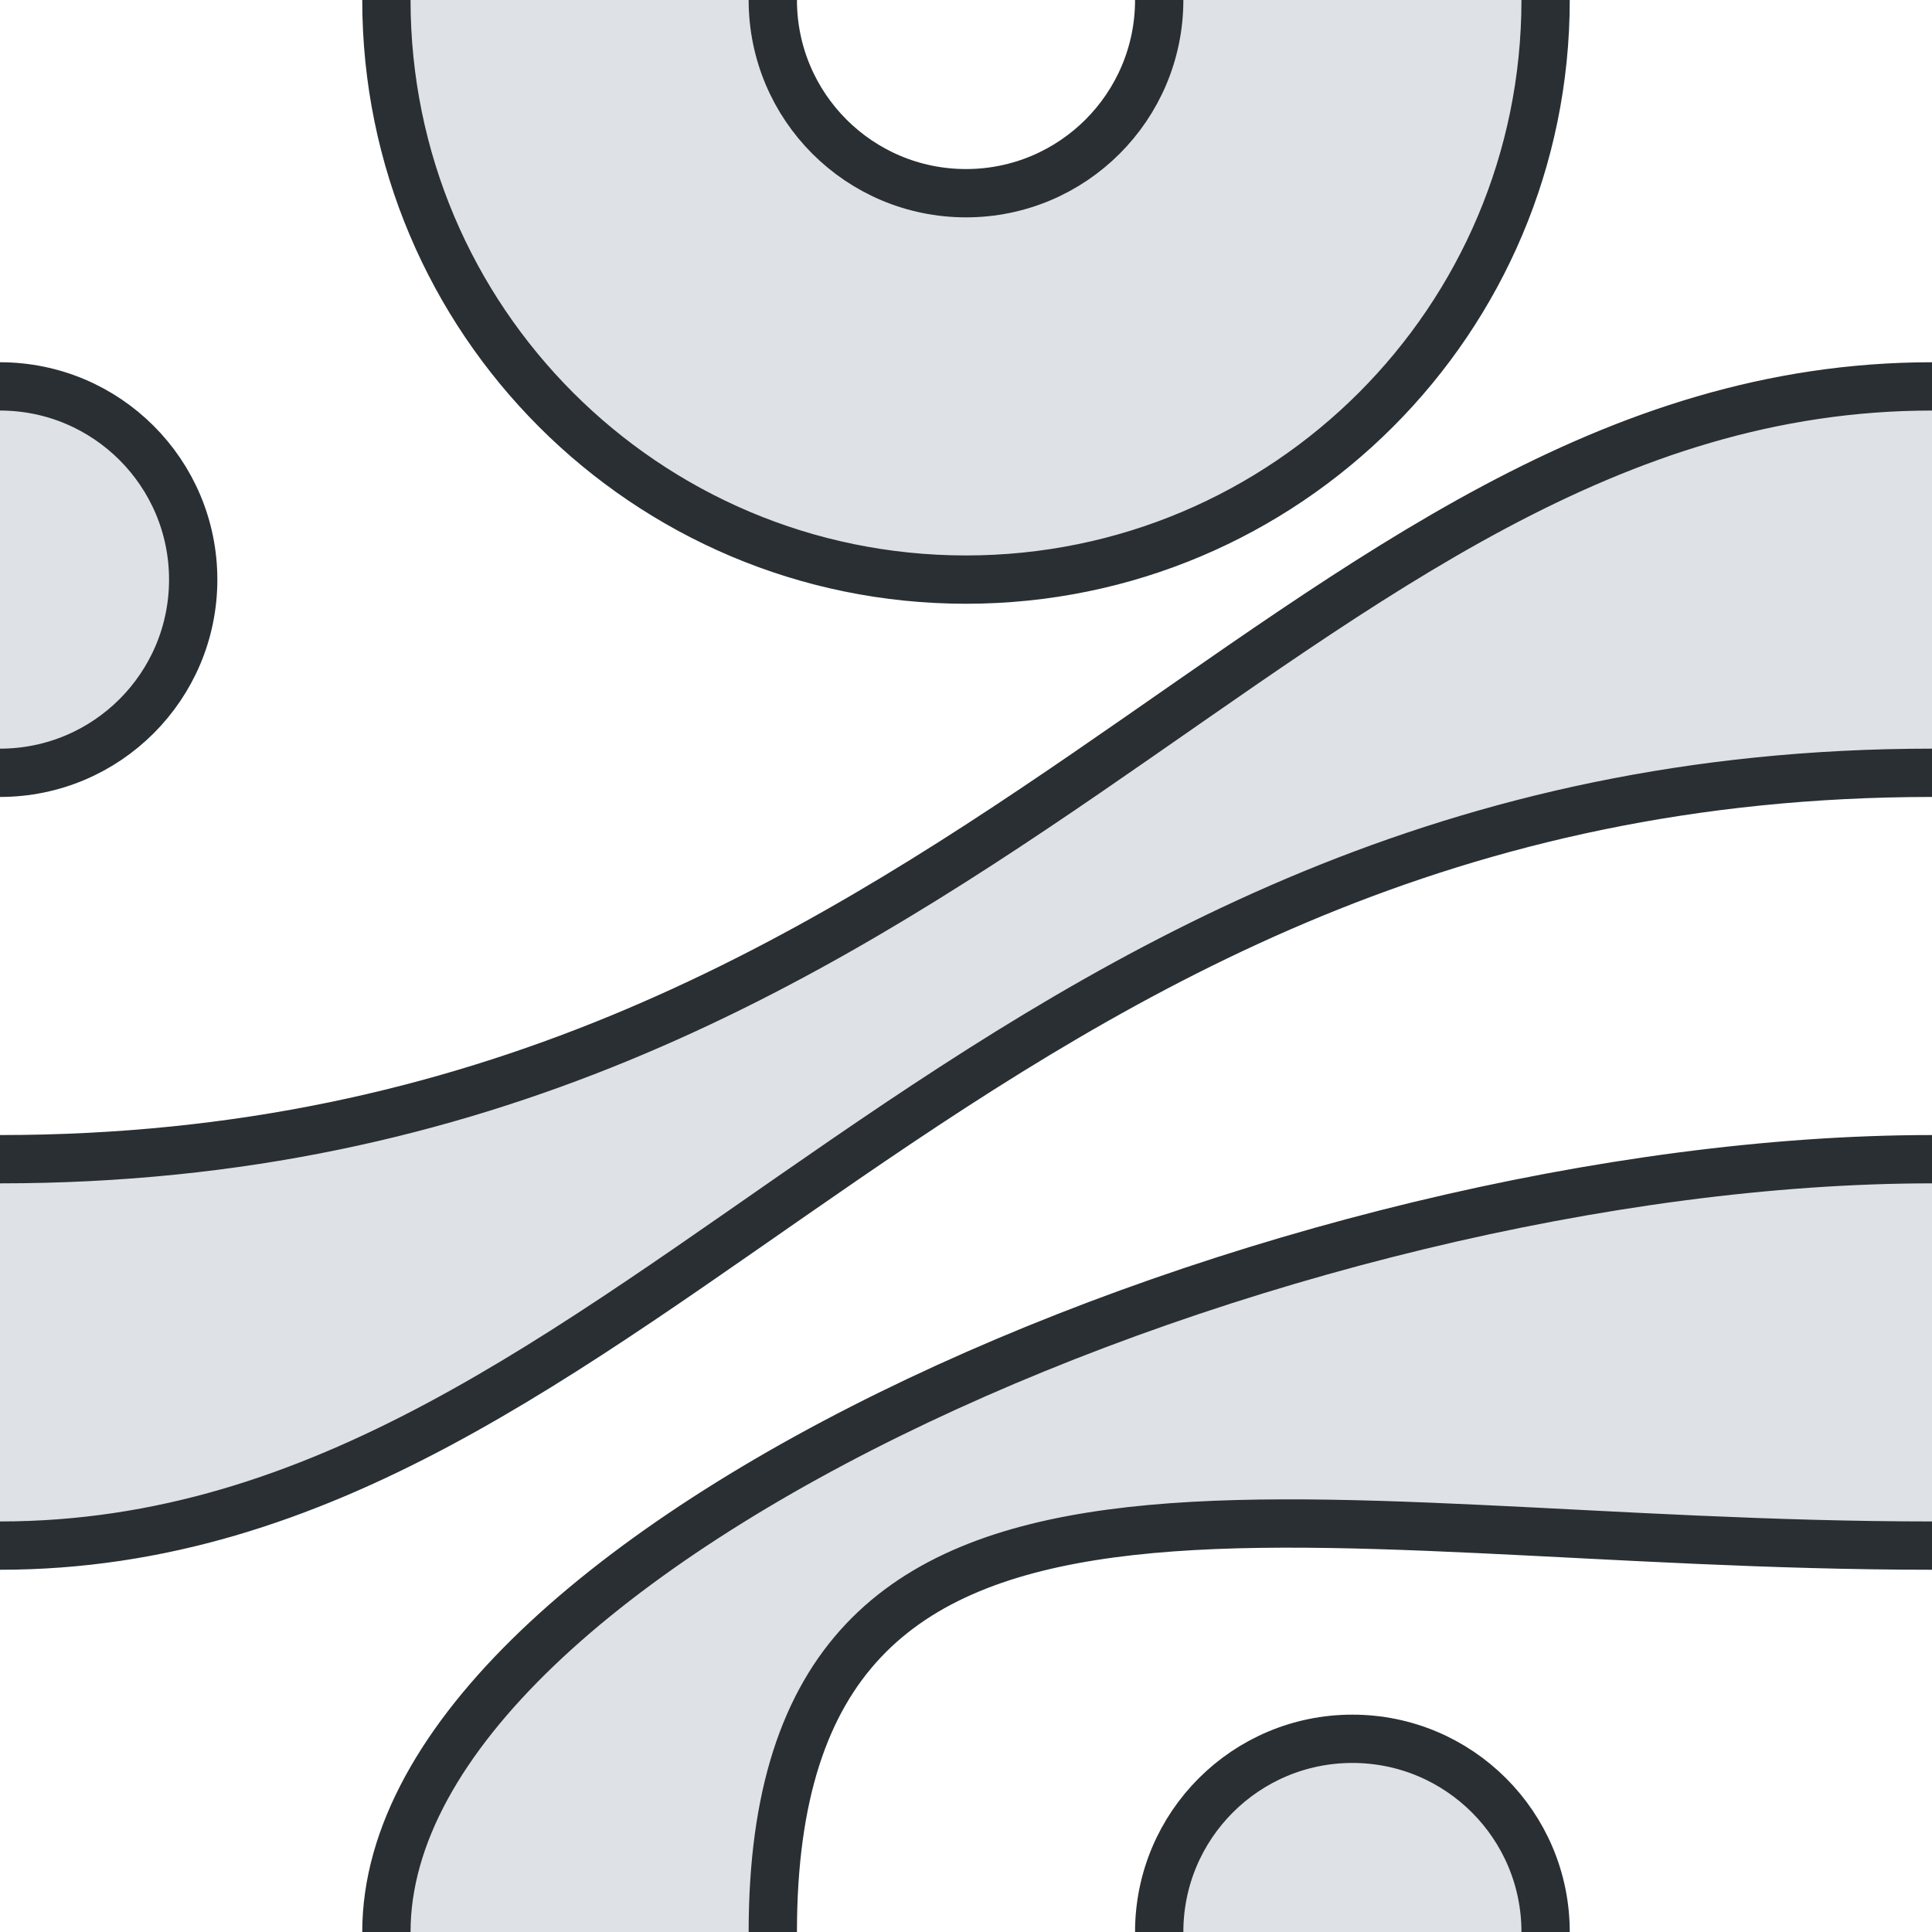
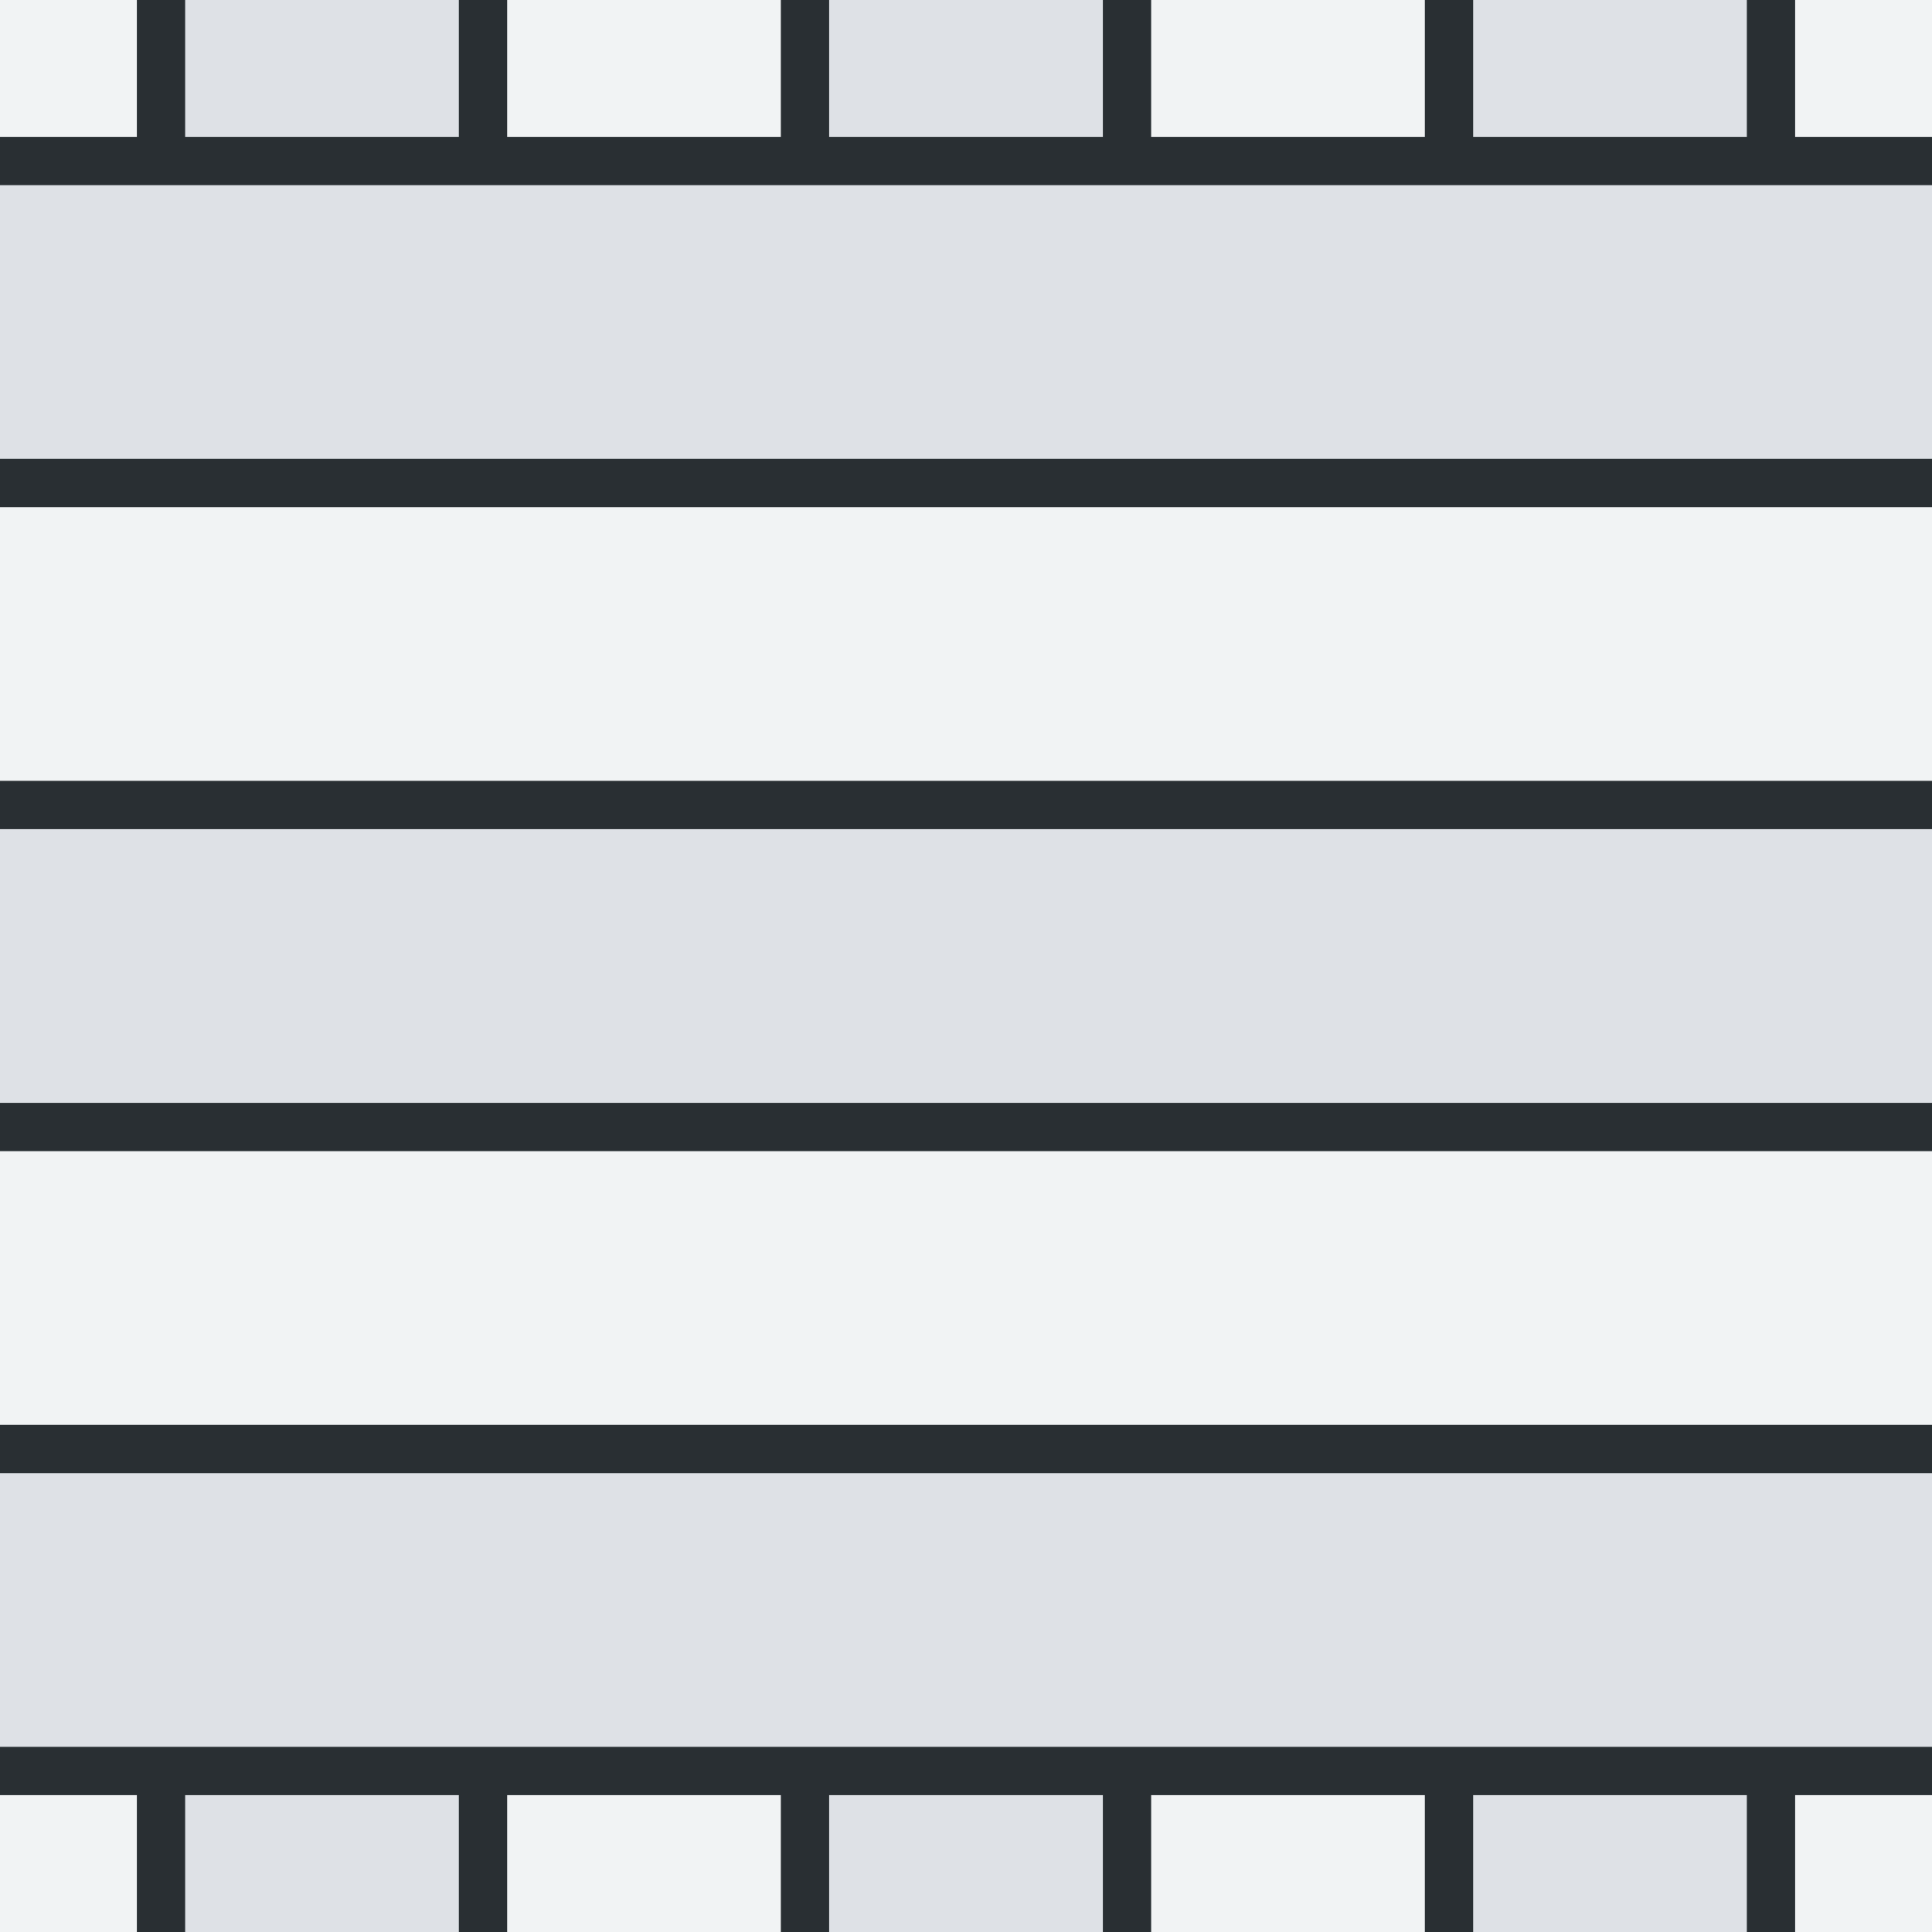
<svg xmlns="http://www.w3.org/2000/svg" width="1200" height="1200">
  <style>
-     .fillColor {
-       fill: #dee1e6;
+     .primary {
+       fill: #DEE1E6;
    }
-     .strokeColor {
+     .secondary {
+       fill: #F1F3F4;
+     }
+     .stroke {
      stroke: #292F33;
      stroke-width: 30;
+       fill:none;
    }
  </style>
-   <g id="group">
-     <path class="fillColor" style="stroke-width:0;" d="M840 1080a120 120 0 0 1 120 120H720a120 120 0 0 1 120-120zM120 360A120 120 0 0 1 0 480V240a120 120 0 0 1 120 120zM240 0a360 360 0 1 1 720 0 360 360 0 0 1-720 0zm360 120a120 120 0 1 0 0-240 120 120 0 0 0 0 240z" />
-     <path class="fillColor" style="stroke-width:0;" d="M0 720c600 0 800-480 1200-480v240C600 480 400 960 0 960M240 1200c0-240 560-480 960-480v240c-400 0-720-100-720 240H240z" />
-     <path class="strokeColor" style="fill:none;" d="M720 1200a120 120 0 1 1 240 0M0 240a120 120 0 1 1 0 240M960 0a360 360 0 1 1-720 0M480 0a120 120 0 1 0 240 0M240 1200c0-240 560-480 960-480M1200 960c-400 0-720-100-720 240M0 720c600 0 800-480 1200-480M1200 480C600 480 400 960 0 960" />
-   </g>
+   <path class="primary" d="M 0,900 H 1200 V 1100 H 0 Z M 0,700 H 1200 V 500 H 0 Z M 0,300 H 1200 V 100 H 0 Z M 100,100 H 300 M 300,100 V 0 H 100 V 100 M 500,100 H 700 M 700,100 V 0 H 500 V 100 M 900,100 H 1100 M 1100,100 V 0 H 900 V 100 M 100,1100 H 300 M 300,1100 V 1200 H 100 V 1100 M 500,1100 H 700 M 700,1100 V 1200 H 500 V 1100 M 900,1100 H 1100 M 1100,1100 V 1200 H 900 V 1100" />
+   <path class="secondary" d="M 0,900 H 1200 V 700 H 0 Z M 0,500 H 1200 V 300 H 0 Z M 1100,1100 V 1200 H 1200 V 1100 H 1100 M 700,1100 H 900 M 900,1100 V 1200 H 700 V 1100 M 300,1100 H 500 M 500,1100 V 1200 H 300 V 1100 M 100,1100 V 1200 H 0 V 1100 H 100 M 100,100 V 0 H 0 V 100 H 100 M 300,100 H 500 M 500,100 V 0 H 300 V 100 M 700,100 H 900 M 900,100 V 0 H 700 V 100 M 1100,100 H 1200 V 0 H 1100 V 100" />
+   <path class="stroke" d="M 1100,0 V 100 M 900,0 V 100 M 700,0 V 100 M 500,0 V 100 M 300,0 V 100 M 100,0 V 100 M 0,100 H 1200 M 1100,1100 V 1200 M 900,1100 V 1200 M 700,1100 V 1200 M 500,1100 V 1200 M 300,1100 V 1200 M 100,1100 V 1200 M 0,1100 H 1200 M 0,900 H 1200 M 0,700 H 1200 M 0,500 H 1200 M 0,300 H 1200" />
</svg>
